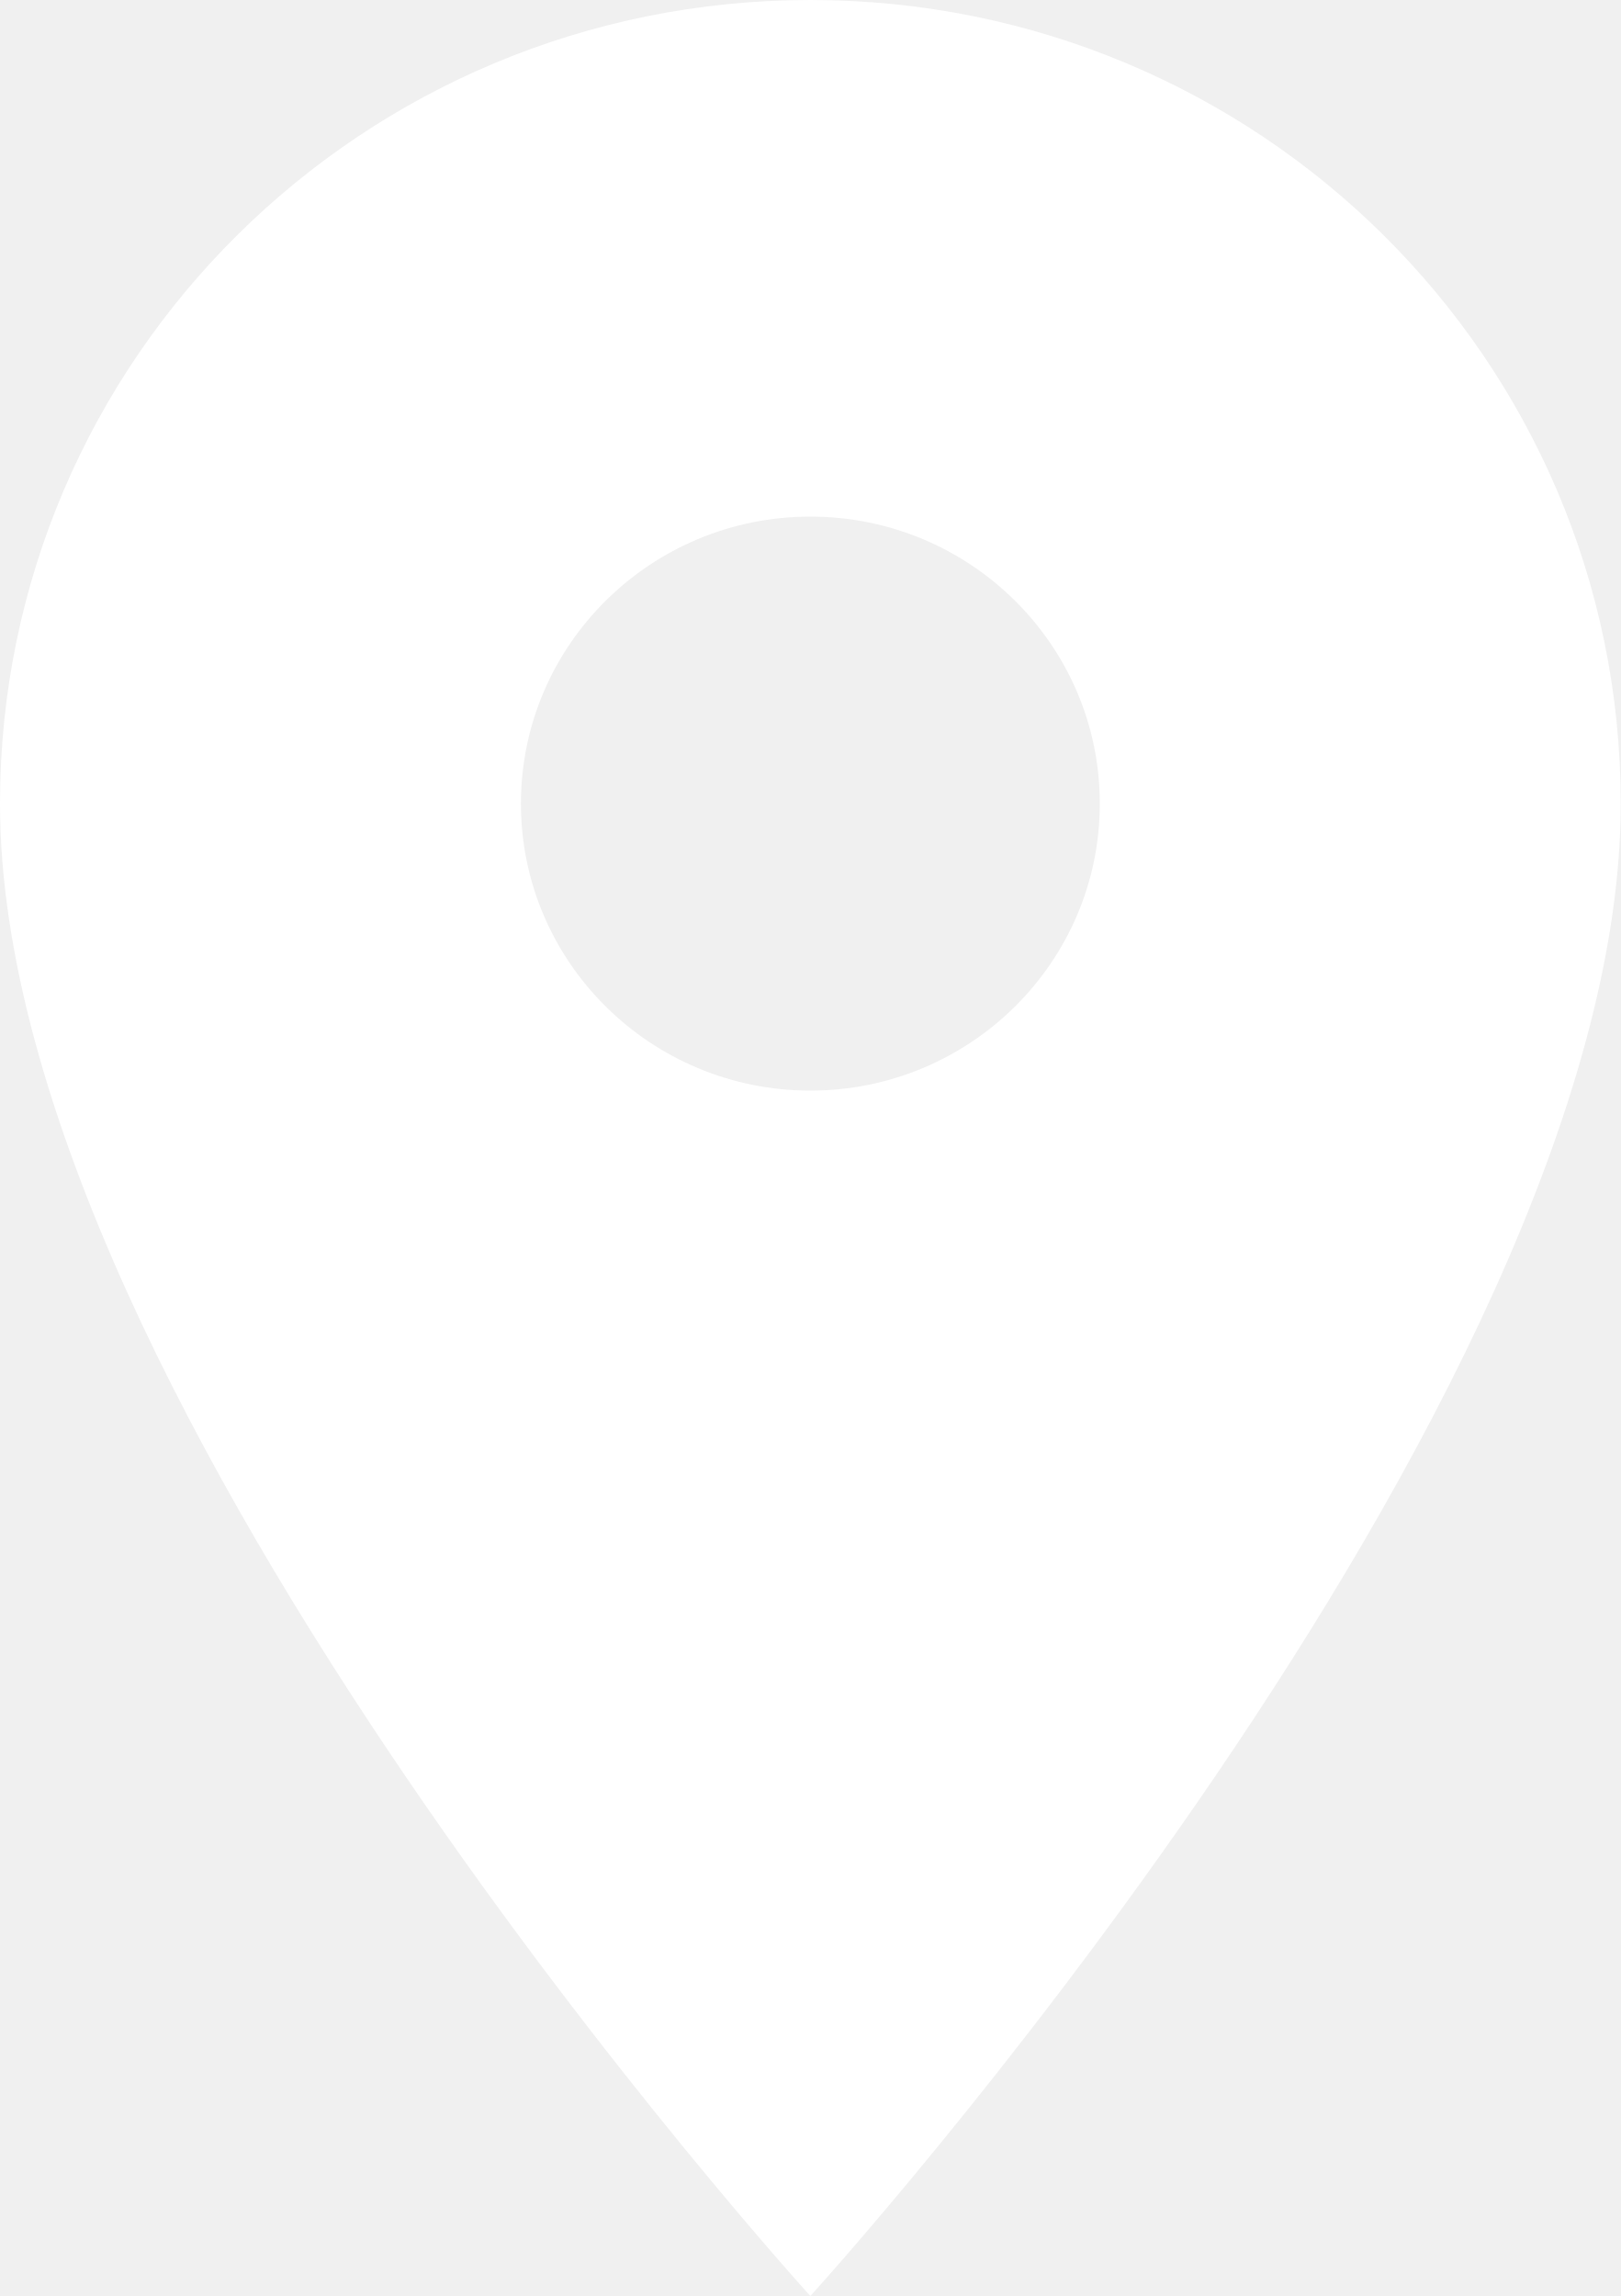
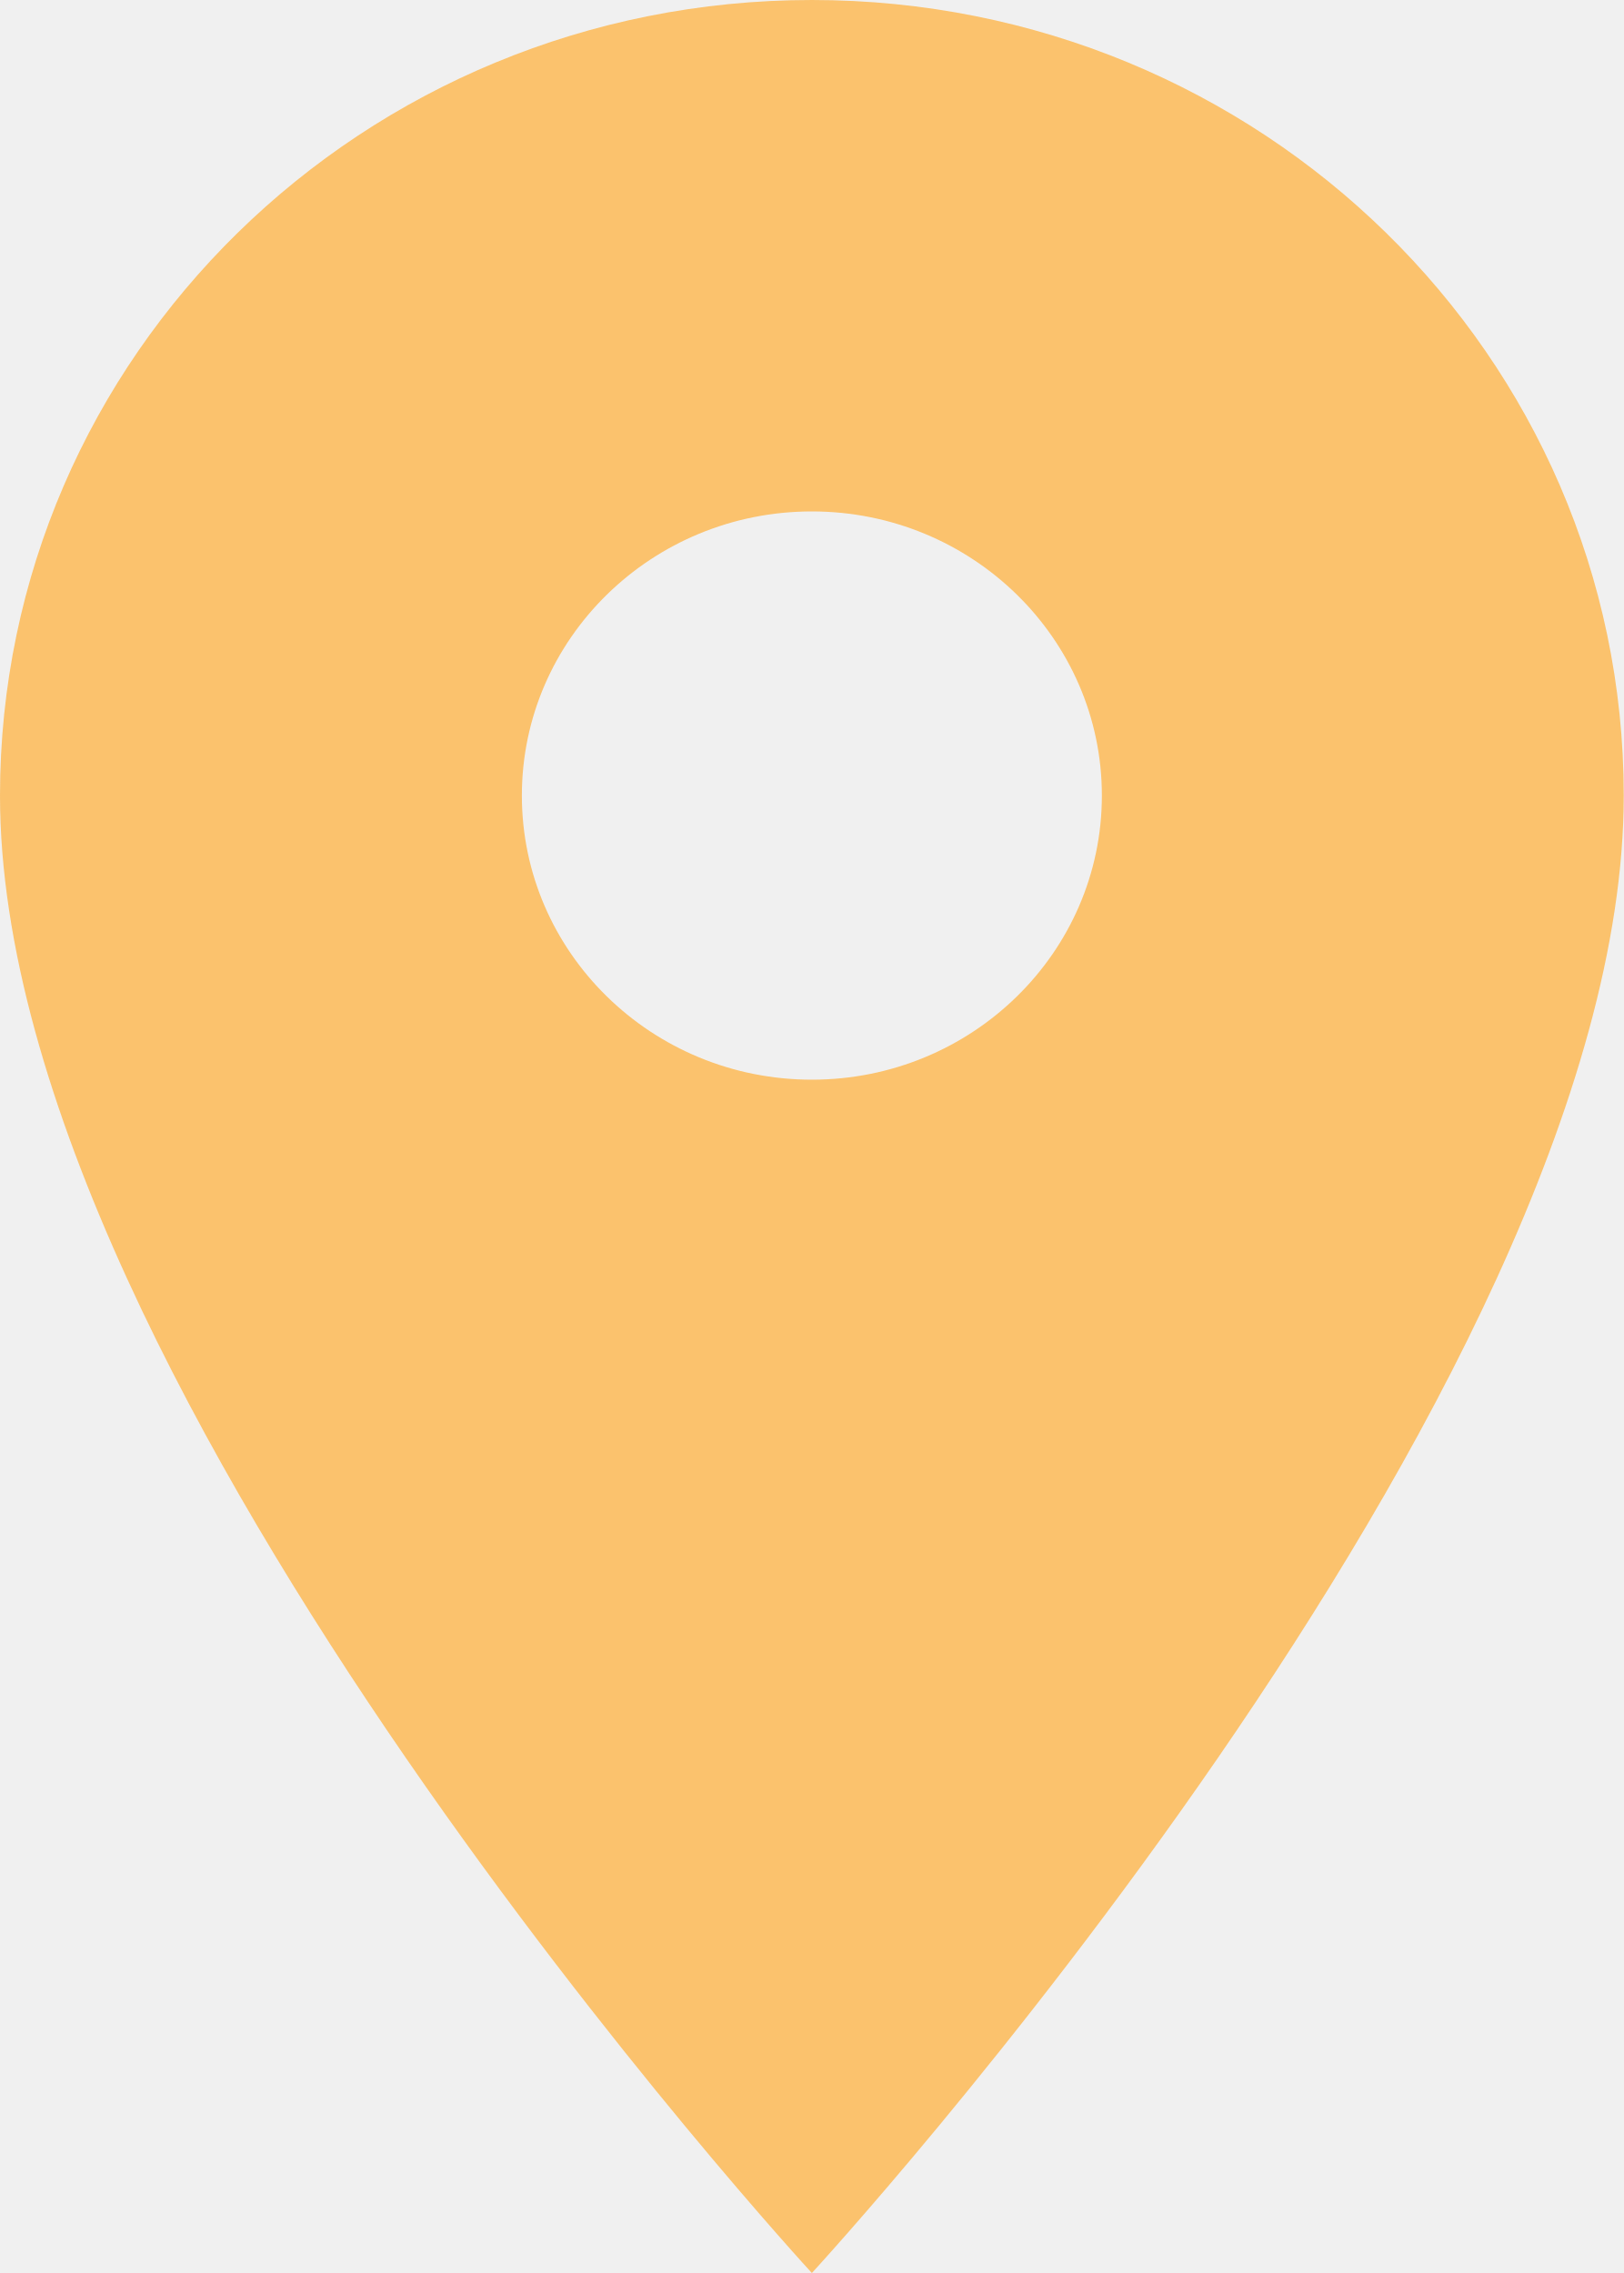
- <svg xmlns="http://www.w3.org/2000/svg" width="12" height="17" viewBox="0 0 12 17" fill="none">
-   <path d="M6 0C2.683 0 0 2.66 0 5.95C0 10.412 6 17 6 17C6 17 12 10.412 12 5.95C12 2.66 9.317 0 6 0ZM6 8.075C4.817 8.075 3.857 7.123 3.857 5.95C3.857 4.777 4.817 3.825 6 3.825C7.183 3.825 8.143 4.777 8.143 5.95C8.143 7.123 7.183 8.075 6 8.075Z" fill="white" />
+ <svg xmlns="http://www.w3.org/2000/svg" width="10" height="14" viewBox="0 0 10 14" fill="none">
+   <path opacity="0.85" d="M5 0C2.236 0 0 2.191 0 4.9C0 8.575 5 14 5 14C5 14 10 8.575 10 4.9C10 2.191 7.764 0 5 0ZM5 6.65C4.014 6.65 3.214 5.866 3.214 4.9C3.214 3.934 4.014 3.15 5 3.15C5.986 3.15 6.786 3.934 6.786 4.9C6.786 5.866 5.986 6.65 5 6.65Z" fill="#FDBA56" />
</svg>
